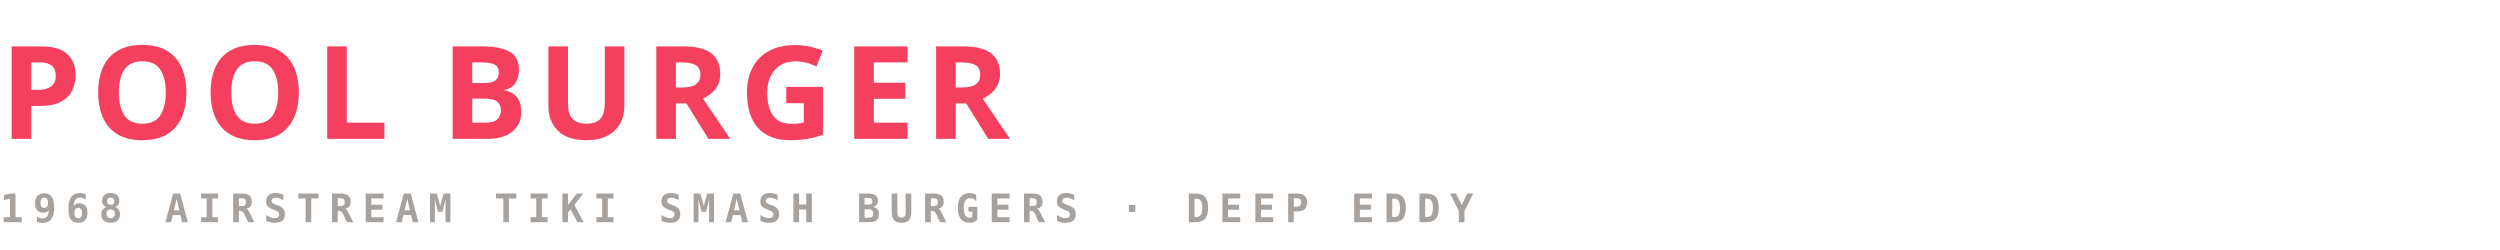
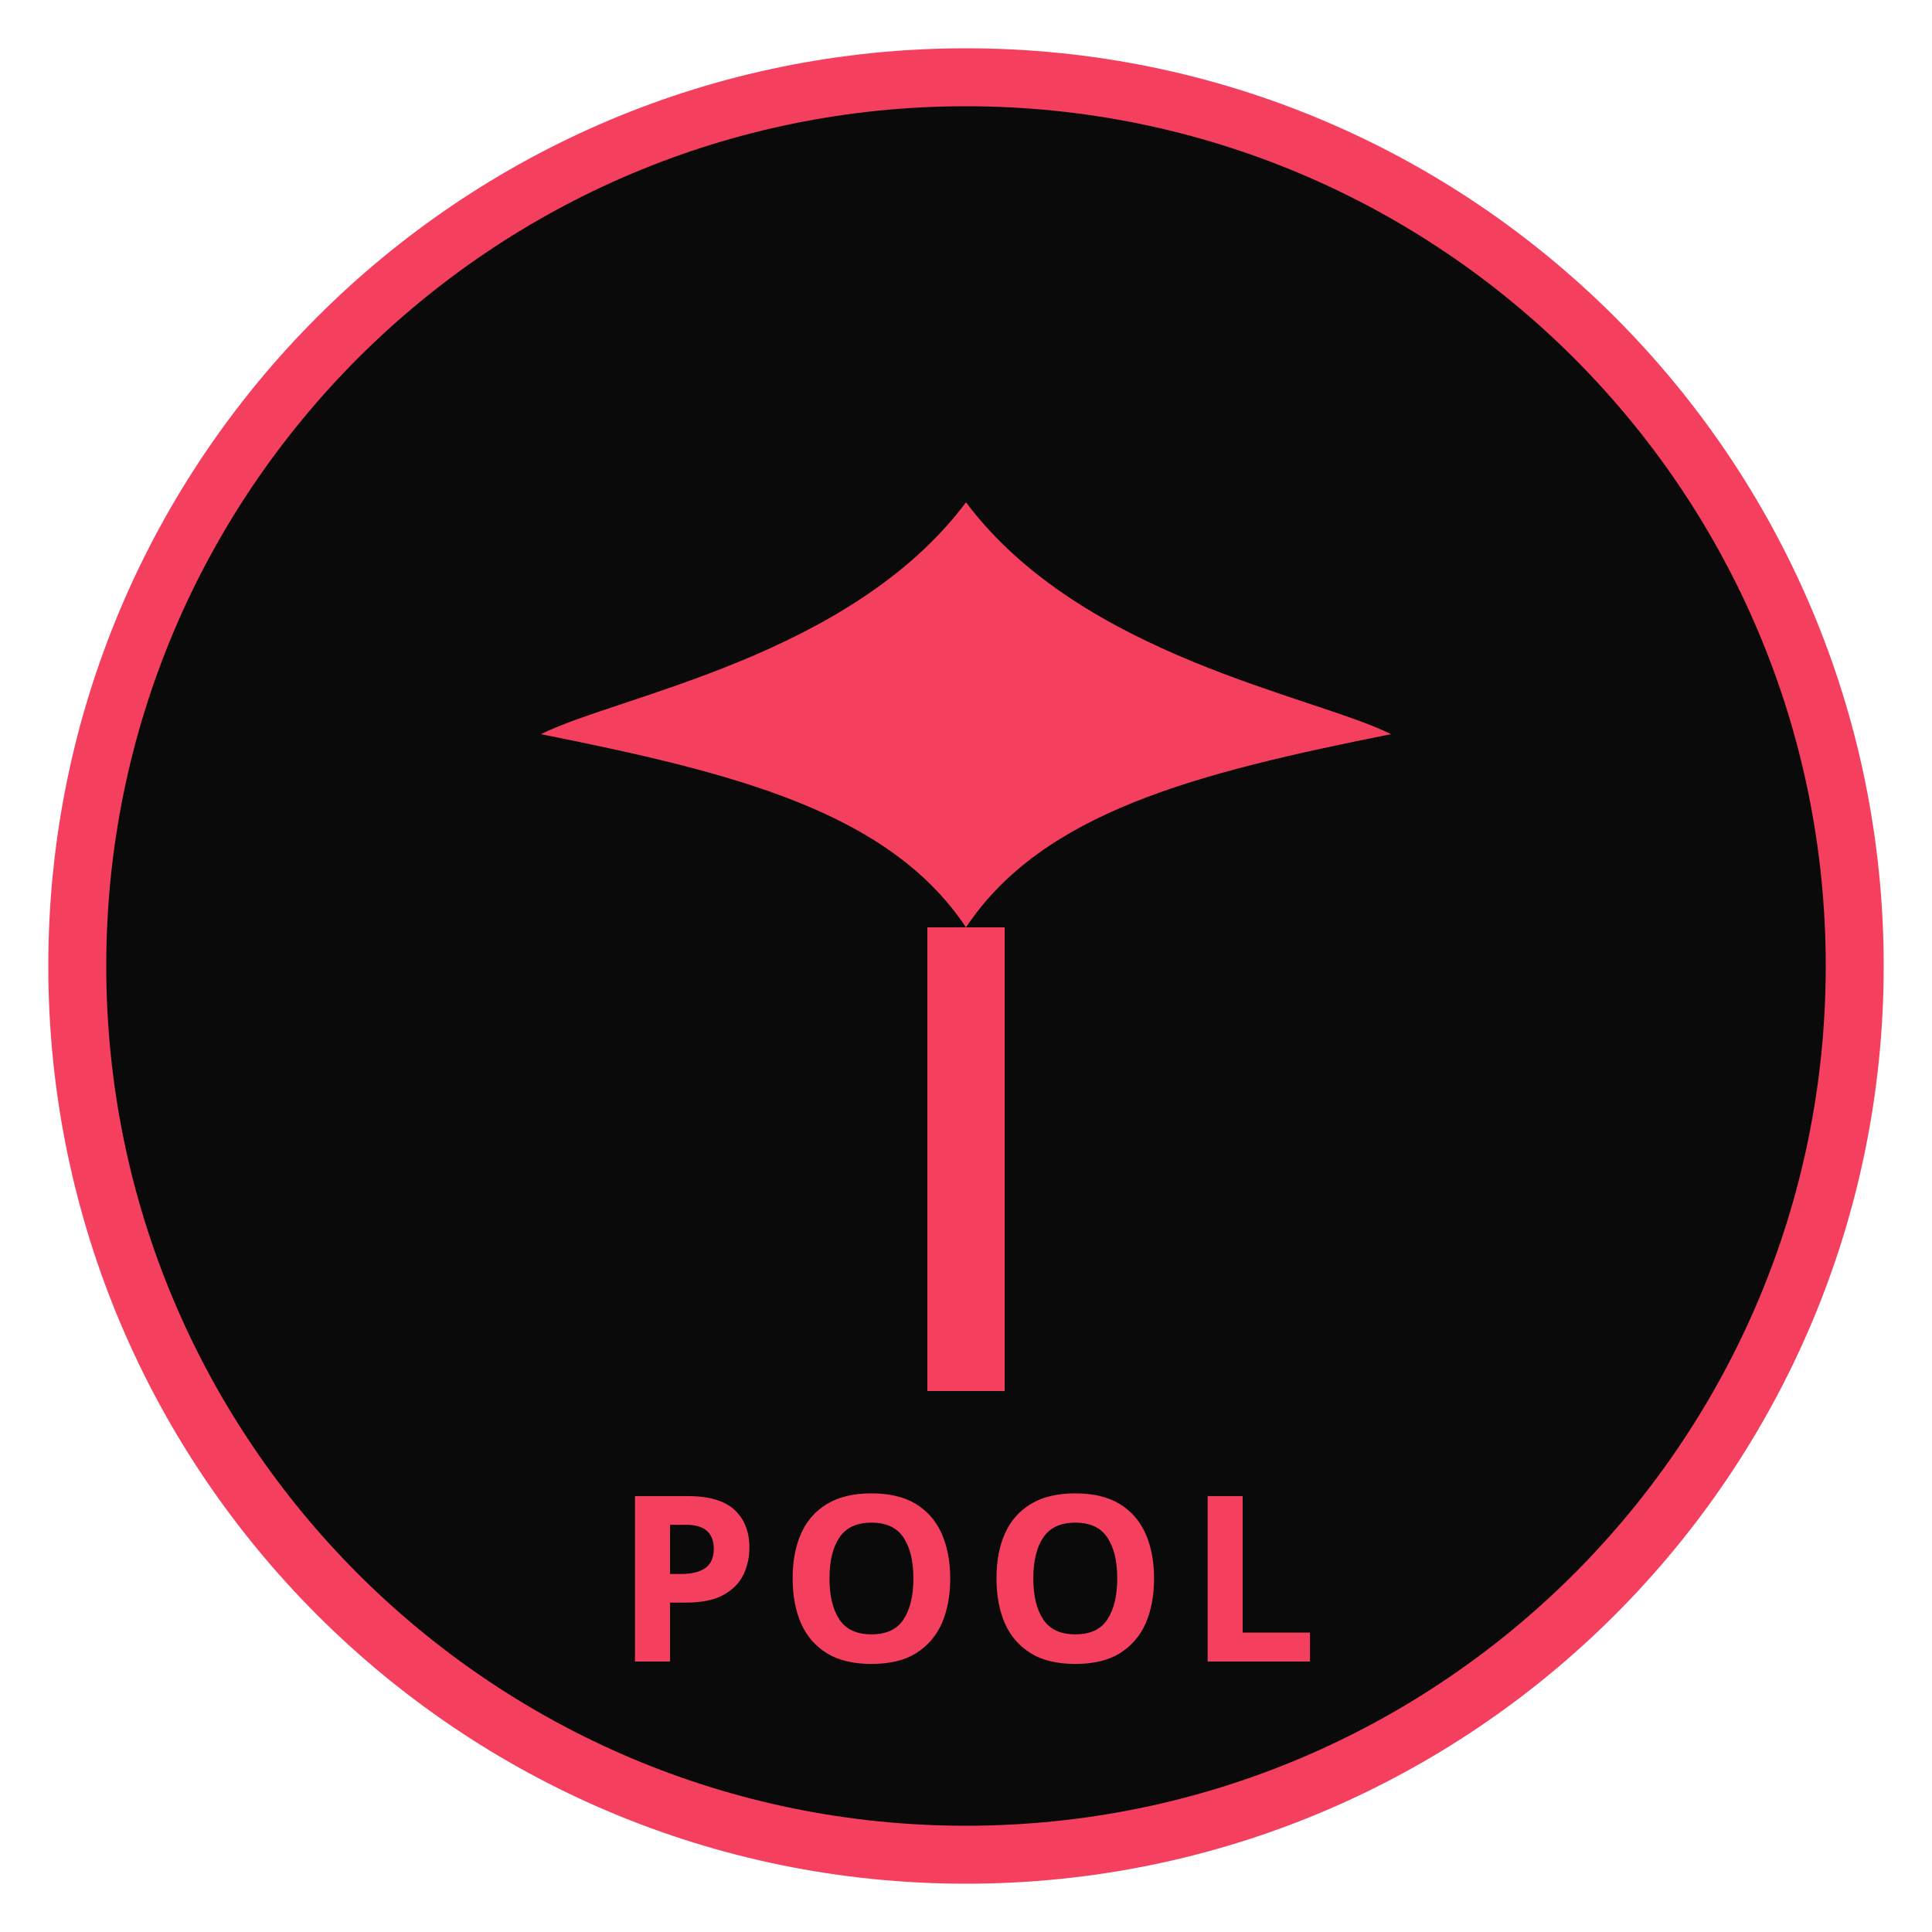
- <svg xmlns="http://www.w3.org/2000/svg" viewBox="0 0 540 54" fill="none">
-   <text x="0" y="30" fill="#F43F5E" font-family="'Space Grotesk', 'Impact', sans-serif" font-size="28" font-weight="900" letter-spacing="2">POOL BURGER</text>
-   <text x="0" y="48" fill="#A8A29E" font-family="'JetBrains Mono', monospace" font-size="8.5" font-weight="700" letter-spacing="2">1968 AIRSTREAM TIKI SMASH BURGERS · DEEP EDDY</text>
+ <svg xmlns="http://www.w3.org/2000/svg" viewBox="0 0 100 100" fill="none">
+   <circle cx="50" cy="50" r="46" stroke="#F43F5E" stroke-width="3" fill="#0A0A0A" />
+   <path d="M50 26 C44 34 32 36 28 38 C38 40 46 42 50 48 C54 42 62 40 72 38 C68 36 56 34 50 26 Z" fill="#F43F5E" />
+   <rect x="48" y="48" width="4" height="24" fill="#F43F5E" />
+   <text x="50" y="86" fill="#F43F5E" font-family="'Space Grotesk', 'Impact', sans-serif" font-size="12" font-weight="900" text-anchor="middle" letter-spacing="1">POOL</text>
</svg>
